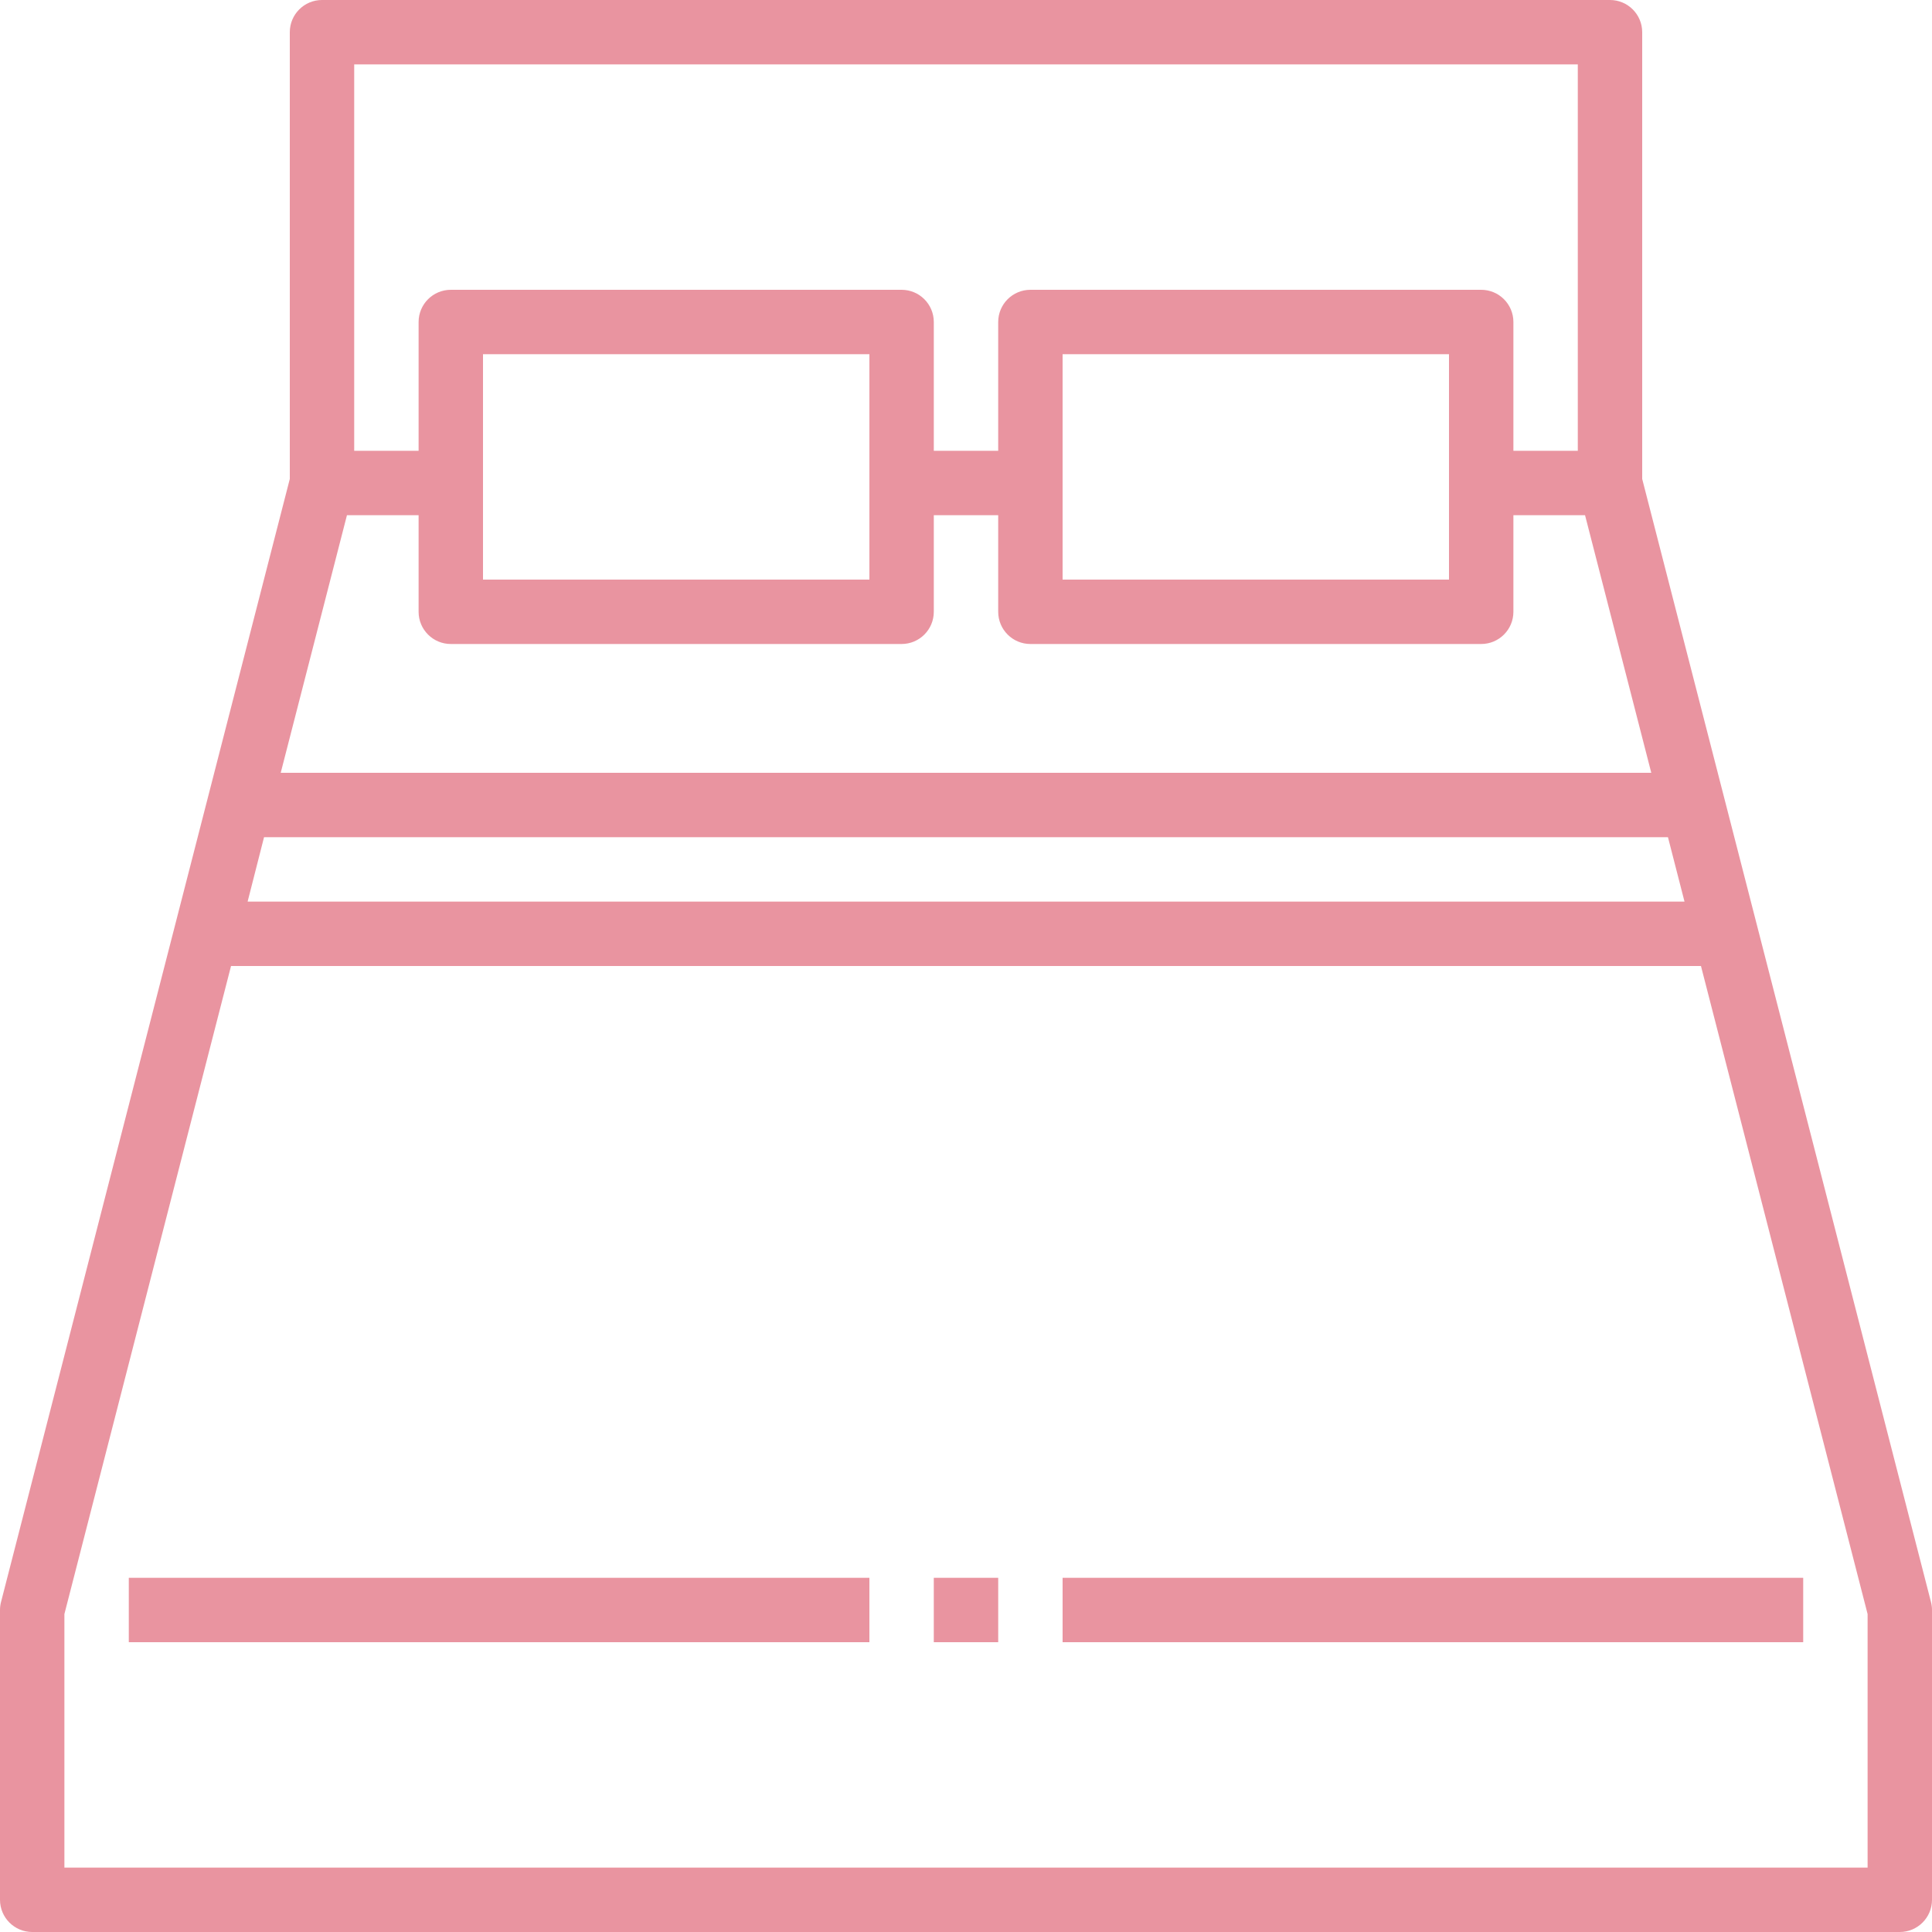
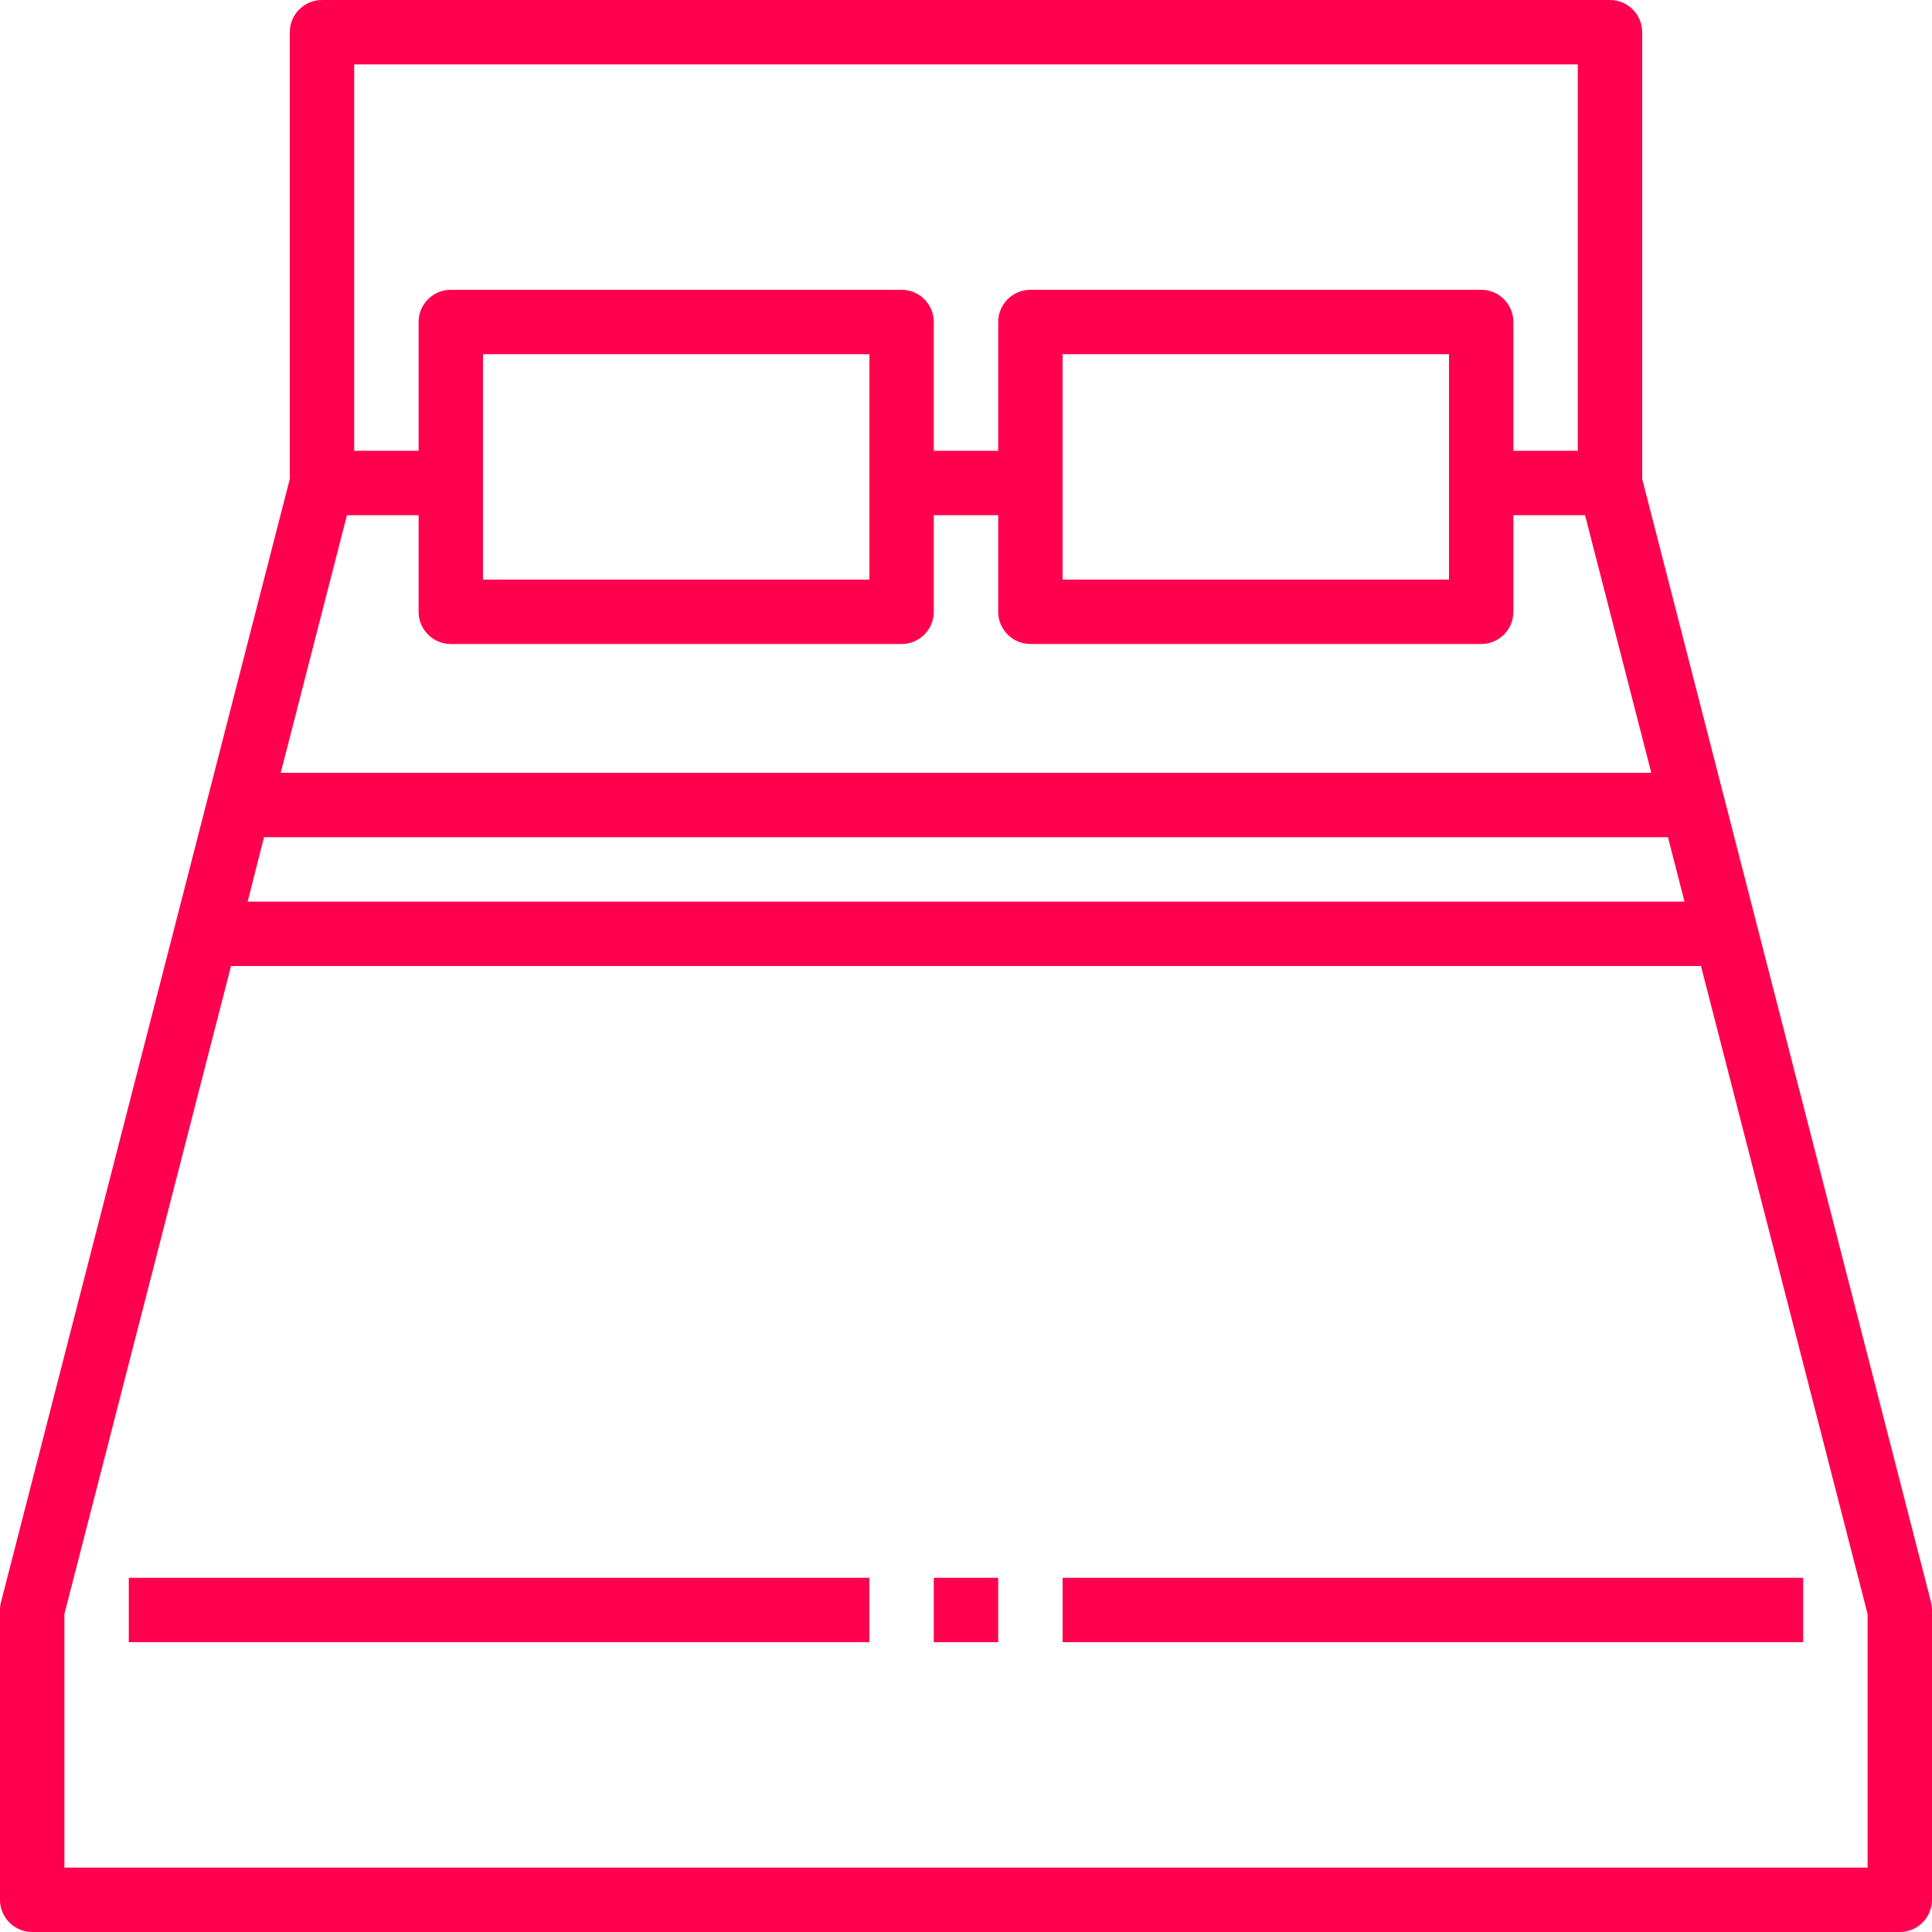
<svg xmlns="http://www.w3.org/2000/svg" version="1.1" id="Capa_1" x="0px" y="0px" viewBox="0 0 480 480" style="enable-background:new 0 0 480 480;" xml:space="preserve">
  <g>
    <g>
-       <path fill="#E994A0" d="M479.744,398.008L408,118.992V8c0-4.418-3.582-8-8-8H80c-4.418,0-8,3.582-8,8v110.992L0.256,398.008    C0.087,398.659,0.001,399.328,0,400v72c0,4.418,3.582,8,8,8h464c4.418,0,8-3.582,8-8v-72    C479.999,399.328,479.913,398.659,479.744,398.008z M88,16h304v96h-16V80c0-4.418-3.582-8-8-8H256c-4.418,0-8,3.582-8,8v32h-16V80    c0-4.418-3.582-8-8-8H112c-4.418,0-8,3.582-8,8v32H88V16z M360,88v56h-96V88H360z M216,88v56h-96V88H216z M86.2,128H104v24    c0,4.418,3.582,8,8,8h112c4.418,0,8-3.582,8-8v-24h16v24c0,4.418,3.582,8,8,8h112c4.418,0,8-3.582,8-8v-24h17.8l16.456,64H69.744    L86.2,128z M65.6,208h348.8l4.112,16H61.52L65.6,208z M464,464H16v-62.992L57.4,240h365.2L464,401.008V464z" />
+       <path fill="#ff014f" d="M479.744,398.008L408,118.992V8c0-4.418-3.582-8-8-8H80c-4.418,0-8,3.582-8,8v110.992L0.256,398.008    C0.087,398.659,0.001,399.328,0,400v72c0,4.418,3.582,8,8,8h464c4.418,0,8-3.582,8-8v-72    C479.999,399.328,479.913,398.659,479.744,398.008z M88,16h304v96h-16V80c0-4.418-3.582-8-8-8H256c-4.418,0-8,3.582-8,8v32h-16V80    c0-4.418-3.582-8-8-8H112c-4.418,0-8,3.582-8,8v32H88V16z M360,88v56h-96V88H360z M216,88v56h-96V88H216z M86.2,128H104v24    c0,4.418,3.582,8,8,8h112c4.418,0,8-3.582,8-8v-24h16v24c0,4.418,3.582,8,8,8h112c4.418,0,8-3.582,8-8v-24h17.8l16.456,64H69.744    L86.2,128z M65.6,208h348.8l4.112,16H61.52L65.6,208z M464,464H16v-62.992L57.4,240h365.2L464,401.008V464z" />
    </g>
  </g>
  <g>
    <g>
-       <rect fill="#E994A0" x="264" y="392" width="184" height="16" />
+       <rect fill="#ff014f" x="264" y="392" width="184" height="16" />
    </g>
  </g>
  <g>
    <g>
-       <rect fill="#E994A0" x="232" y="392" width="16" height="16" />
+       <rect fill="#ff014f" x="232" y="392" width="16" height="16" />
    </g>
  </g>
  <g>
    <g>
-       <rect fill="#E994A0" x="32" y="392" width="184" height="16" />
+       <rect fill="#ff014f" x="32" y="392" width="184" height="16" />
    </g>
  </g>
  <g>
</g>
  <g>
</g>
  <g>
</g>
  <g>
</g>
  <g>
</g>
  <g>
</g>
  <g>
</g>
  <g>
</g>
  <g>
</g>
  <g>
</g>
  <g>
</g>
  <g>
</g>
  <g>
</g>
  <g>
</g>
  <g>
</g>
</svg>
